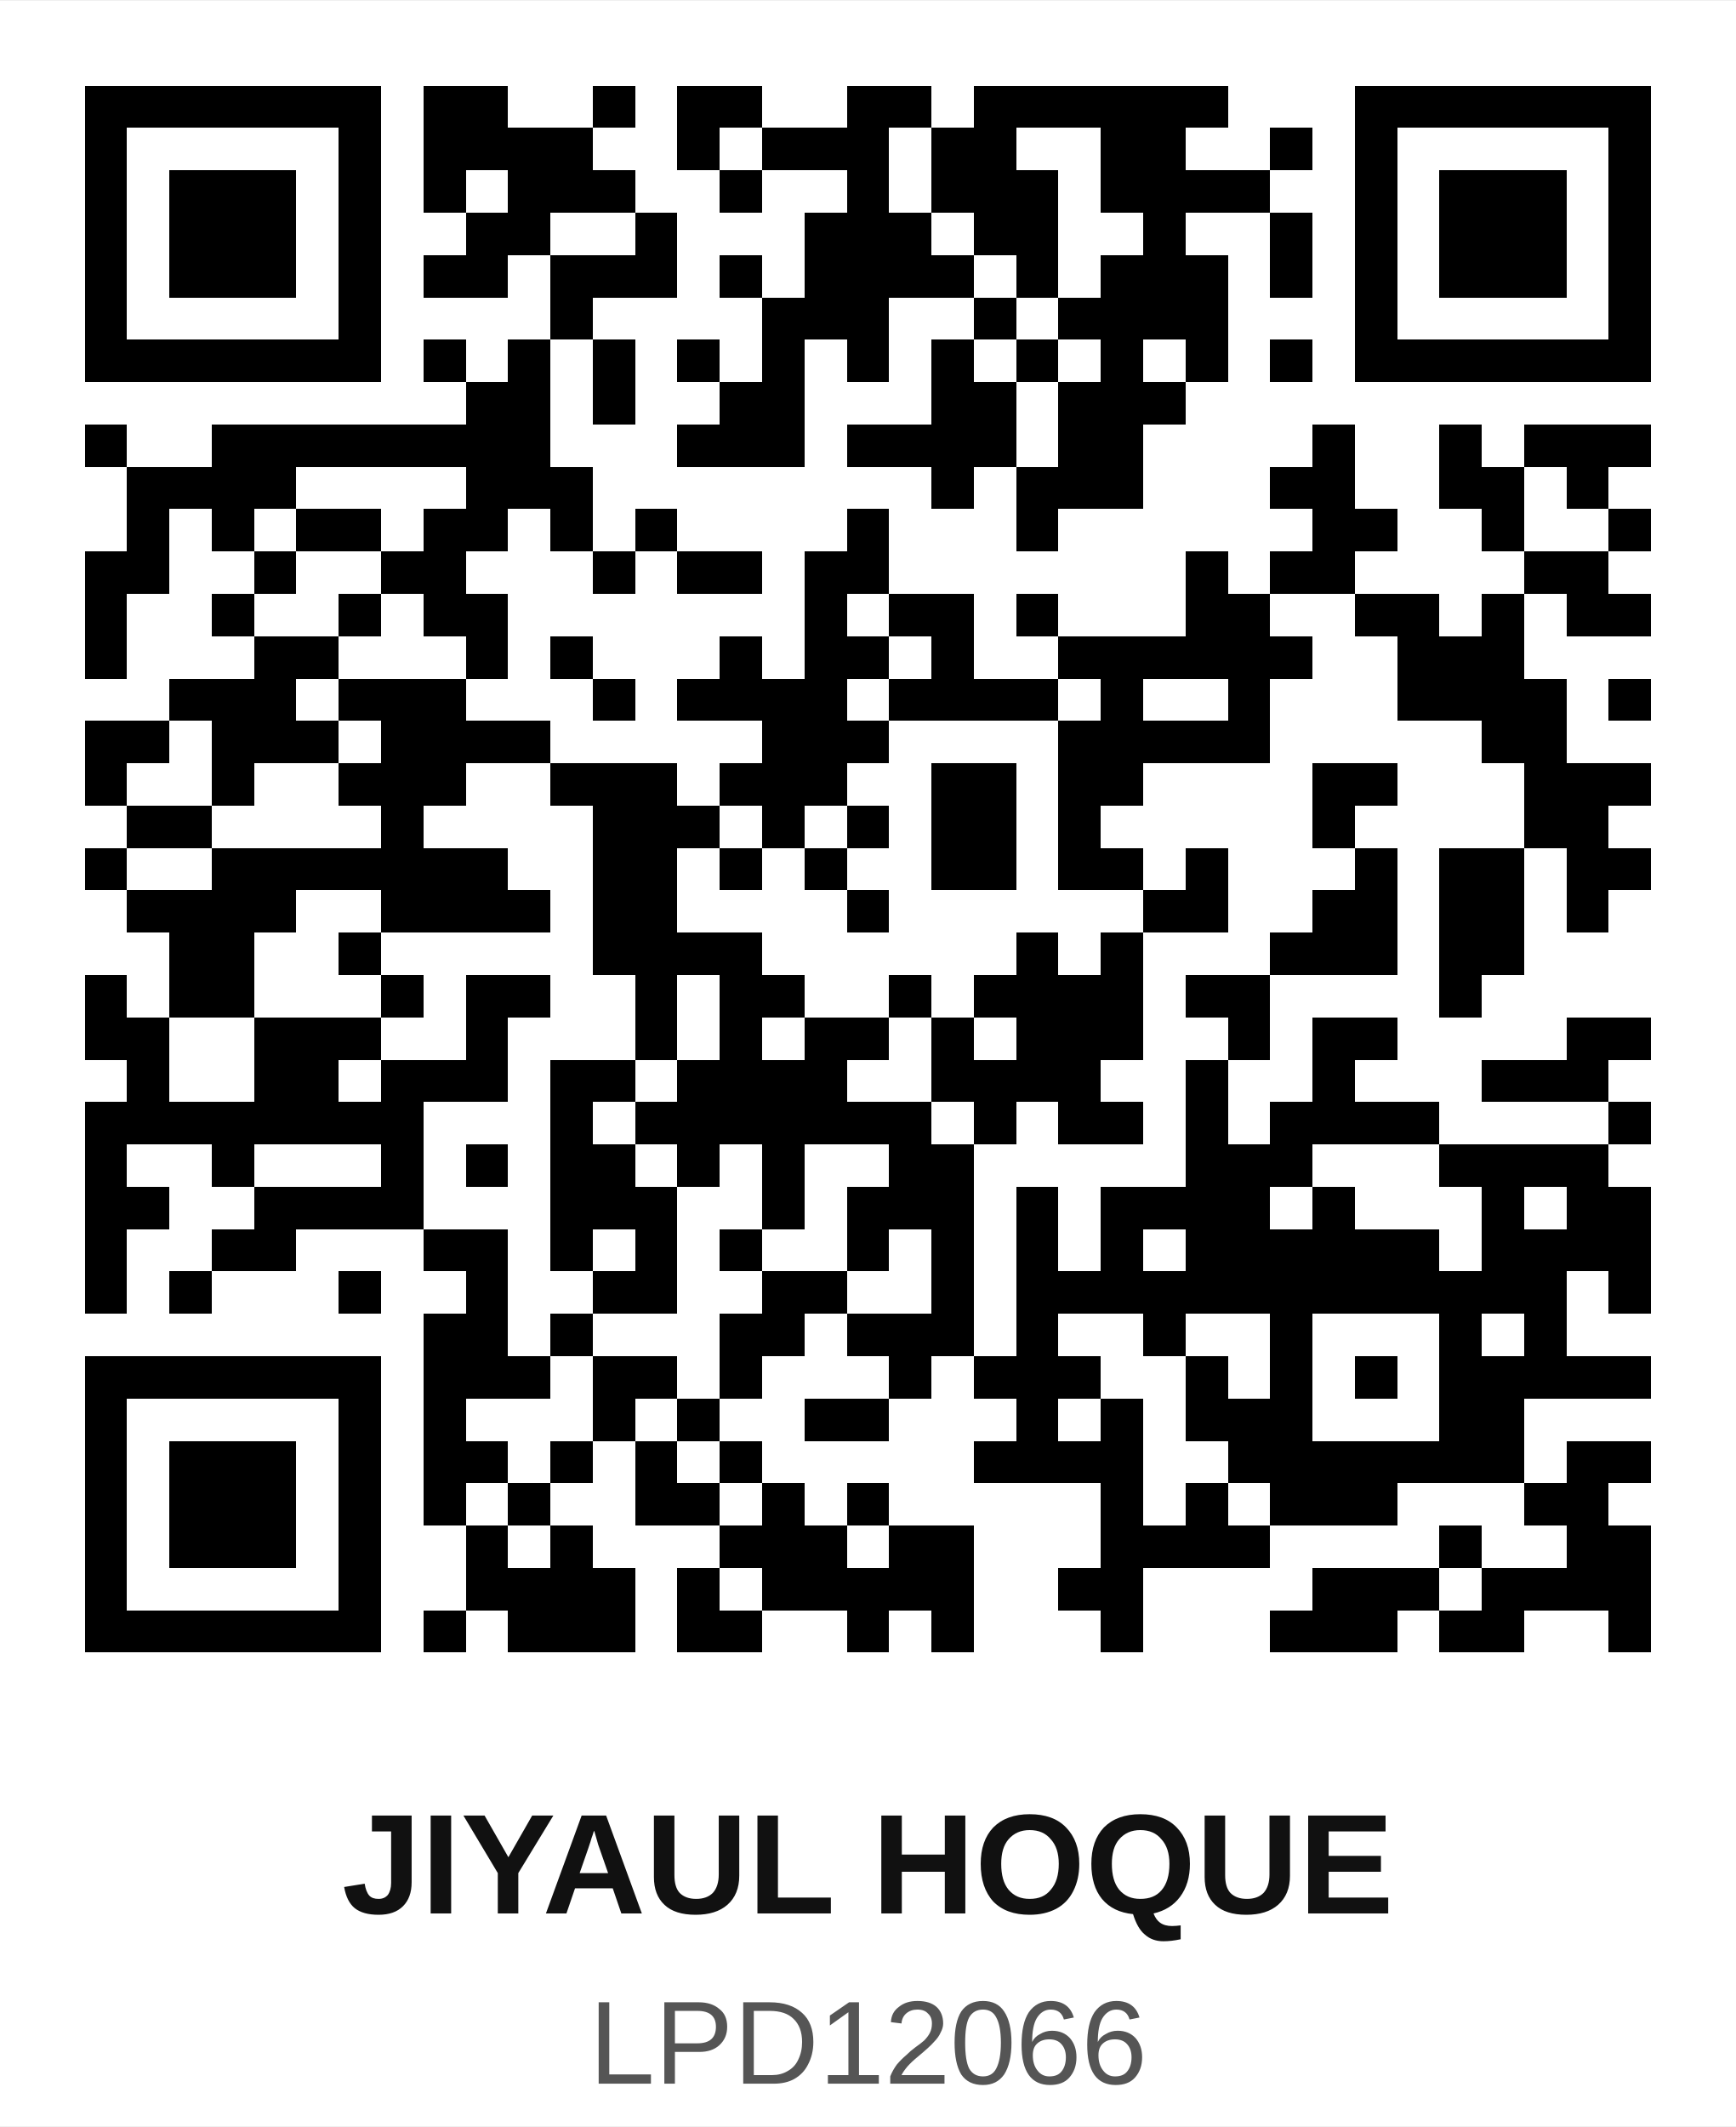
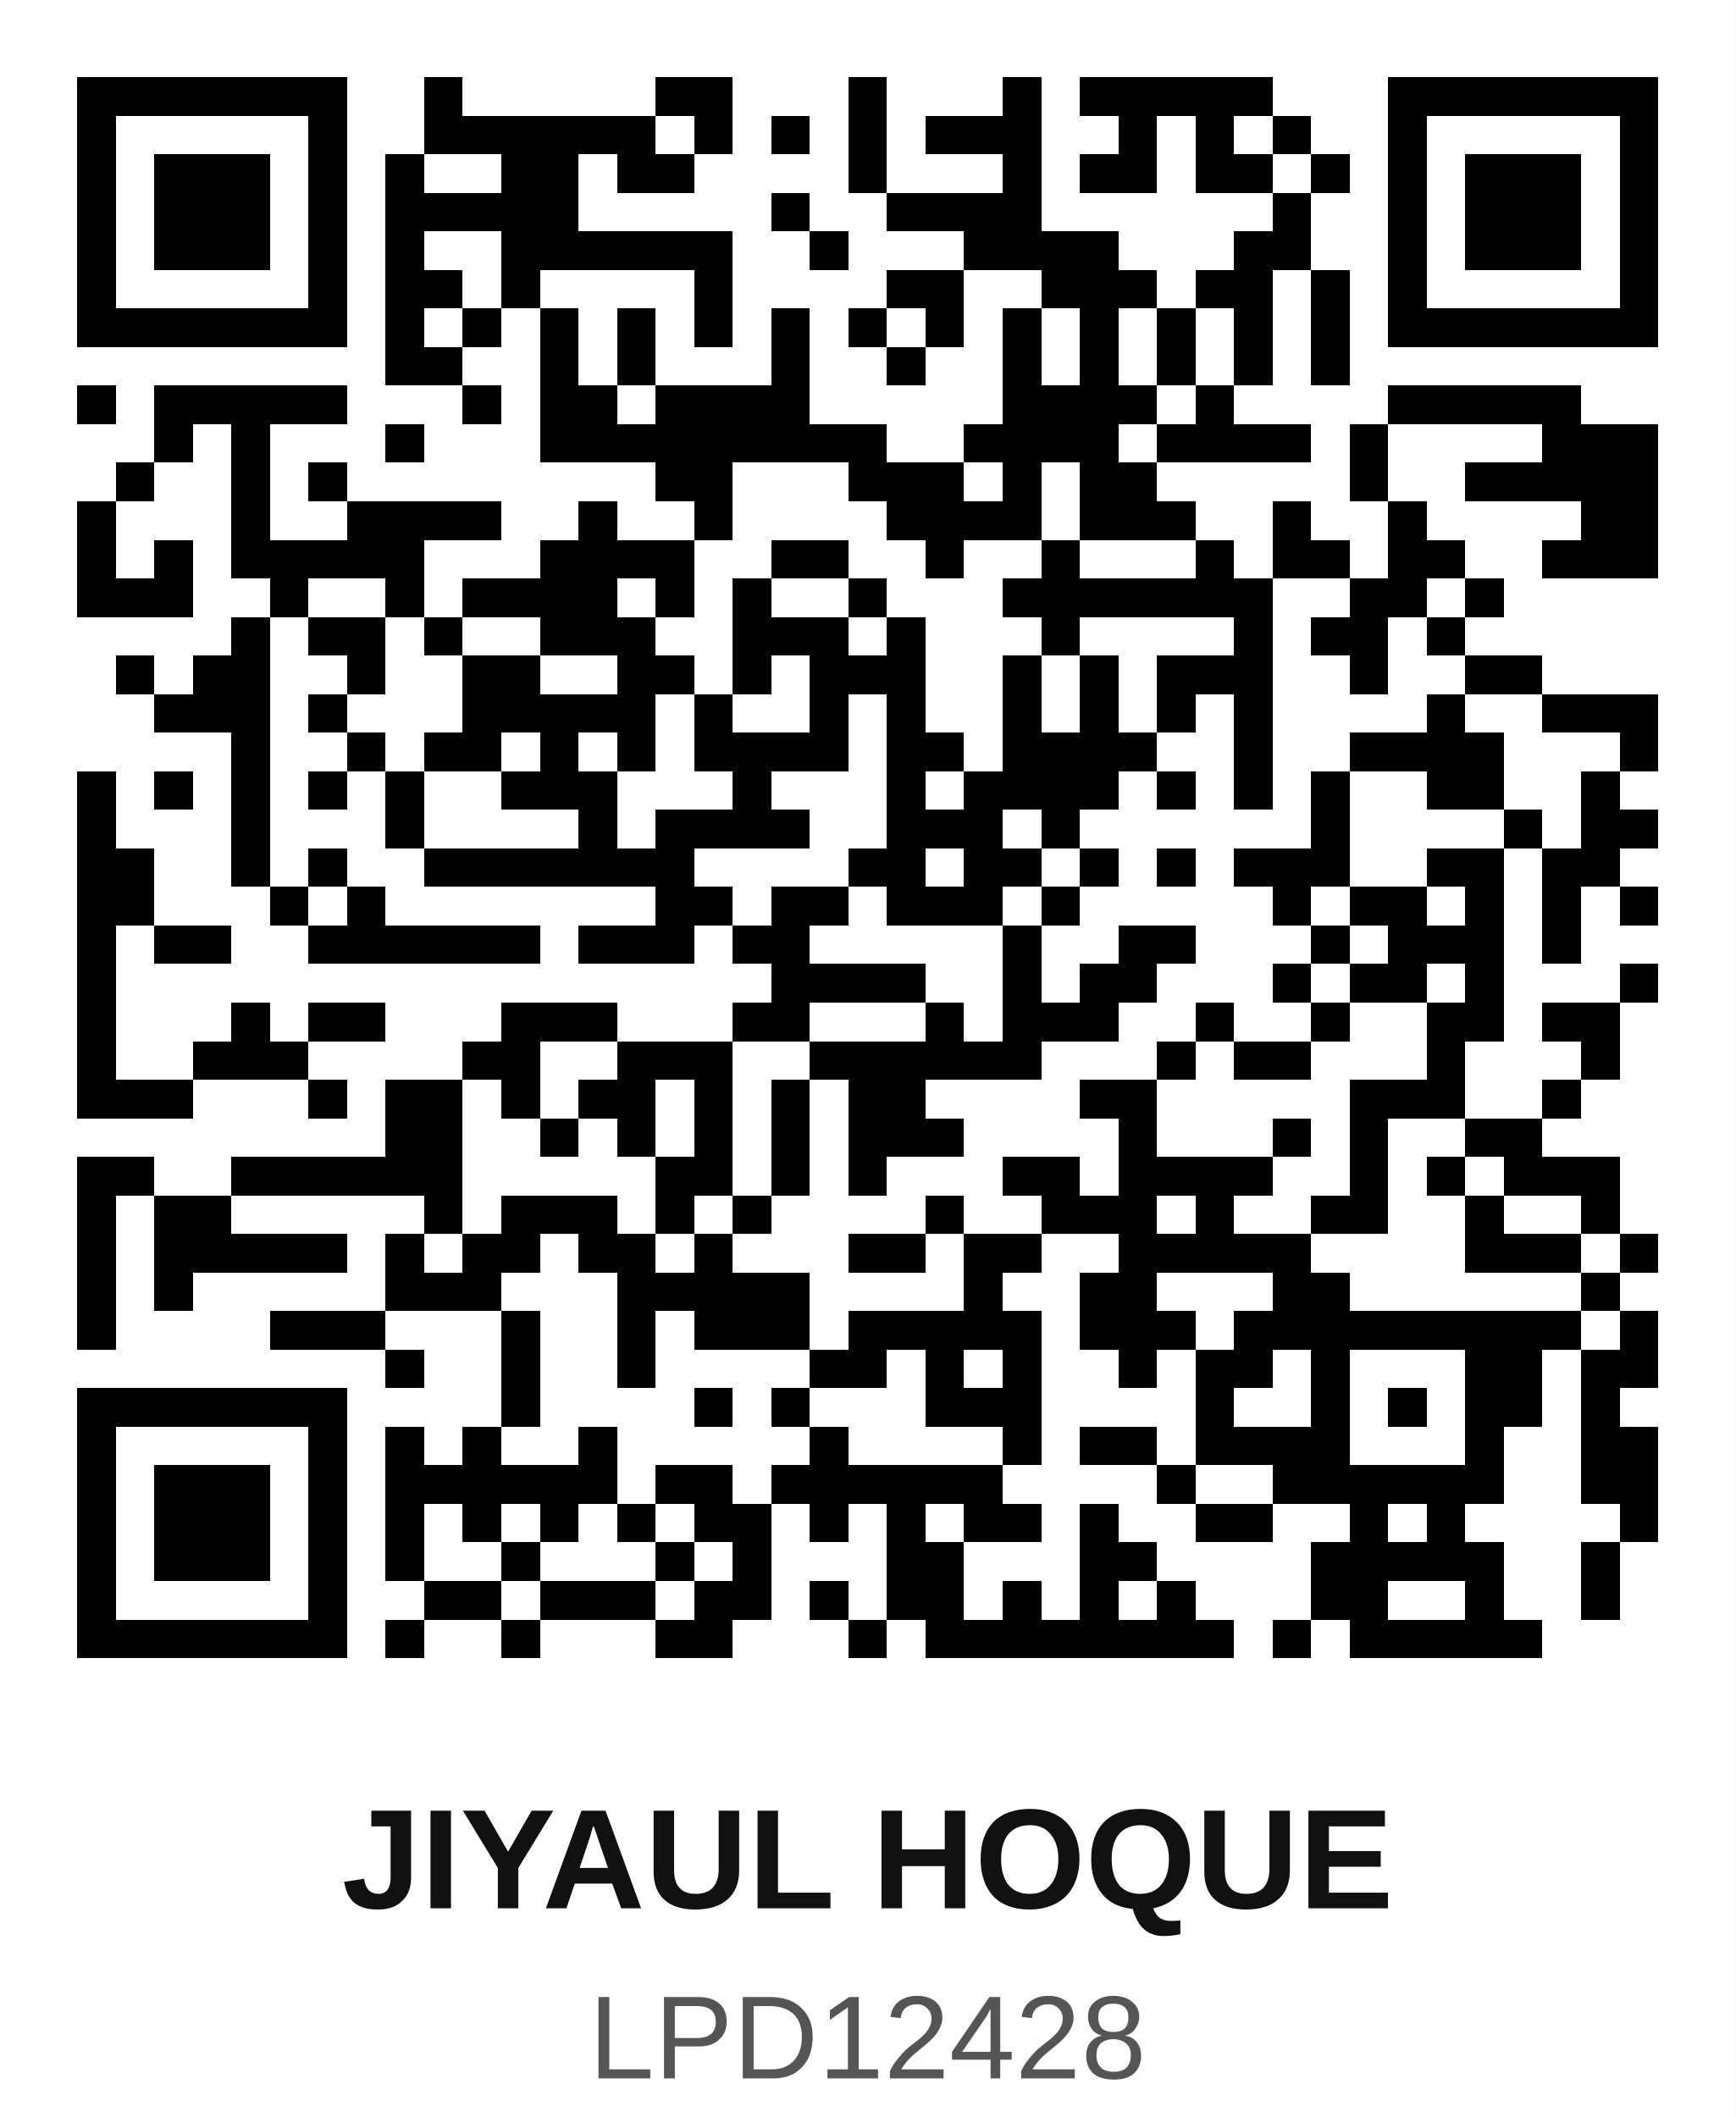
- <svg xmlns="http://www.w3.org/2000/svg" width="200" height="245" viewBox="0 0 41.00 50.18" shape-rendering="crispEdges">
-   <path fill="#ffffff" d="M0 0h41v41H0z" />
-   <path stroke="#000000" d="M2 2.5h7m1 0h2m2 0h1m1 0h2m2 0h2m1 0h6m3 0h7M2 3.5h1m5 0h1m1 0h4m2 0h1m1 0h3m1 0h2m2 0h2m2 0h1m1 0h1m5 0h1M2 4.5h1m1 0h3m1 0h1m1 0h1m1 0h3m2 0h1m2 0h1m1 0h3m1 0h4m2 0h1m1 0h3m1 0h1M2 5.5h1m1 0h3m1 0h1m2 0h2m2 0h1m3 0h3m1 0h2m2 0h1m2 0h1m1 0h1m1 0h3m1 0h1M2 6.5h1m1 0h3m1 0h1m1 0h2m1 0h3m1 0h1m1 0h4m1 0h1m1 0h3m1 0h1m1 0h1m1 0h3m1 0h1M2 7.5h1m5 0h1m4 0h1m4 0h3m2 0h1m1 0h4m3 0h1m5 0h1M2 8.5h7m1 0h1m1 0h1m1 0h1m1 0h1m1 0h1m1 0h1m1 0h1m1 0h1m1 0h1m1 0h1m1 0h1m1 0h7M11 9.5h2m1 0h1m2 0h2m3 0h2m1 0h3M2 10.5h1m2 0h8m3 0h3m1 0h4m1 0h2m4 0h1m2 0h1m1 0h3M3 11.5h4m4 0h3m8 0h1m1 0h3m3 0h2m2 0h2m1 0h1M3 12.5h1m1 0h1m1 0h2m1 0h2m1 0h1m1 0h1m4 0h1m3 0h1m6 0h2m2 0h1m2 0h1M2 13.5h2m2 0h1m2 0h2m3 0h1m1 0h2m1 0h2m7 0h1m1 0h2m4 0h2M2 14.5h1m2 0h1m2 0h1m1 0h2m7 0h1m1 0h2m1 0h1m3 0h2m2 0h2m1 0h1m1 0h2M2 15.5h1m3 0h2m3 0h1m1 0h1m3 0h1m1 0h2m1 0h1m2 0h6m2 0h3M4 16.5h3m1 0h3m3 0h1m1 0h4m1 0h4m1 0h1m2 0h1m3 0h4m1 0h1M2 17.5h2m1 0h3m1 0h4m5 0h3m4 0h5m5 0h2M2 18.5h1m2 0h1m2 0h3m2 0h3m1 0h3m2 0h2m1 0h2m4 0h2m3 0h3M3 19.5h2m4 0h1m4 0h3m1 0h1m1 0h1m1 0h2m1 0h1m5 0h1m4 0h2M2 20.5h1m2 0h7m2 0h2m1 0h1m1 0h1m2 0h2m1 0h2m1 0h1m3 0h1m1 0h2m1 0h2M3 21.5h4m2 0h4m1 0h2m4 0h1m6 0h2m2 0h2m1 0h2m1 0h1M4 22.5h2m2 0h1m5 0h4m6 0h1m1 0h1m3 0h3m1 0h2M2 23.5h1m1 0h2m3 0h1m1 0h2m2 0h1m1 0h2m2 0h1m1 0h4m1 0h2m4 0h1M2 24.5h2m2 0h3m2 0h1m3 0h1m1 0h1m1 0h2m1 0h1m1 0h3m2 0h1m1 0h2m4 0h2M3 25.5h1m2 0h2m1 0h3m1 0h2m1 0h4m2 0h4m2 0h1m2 0h1m3 0h3M2 26.5h8m3 0h1m1 0h7m1 0h1m1 0h2m1 0h1m1 0h4m4 0h1M2 27.5h1m2 0h1m3 0h1m1 0h1m1 0h2m1 0h1m1 0h1m2 0h2m5 0h3m3 0h4M2 28.5h2m2 0h4m3 0h3m2 0h1m1 0h3m1 0h1m1 0h4m1 0h1m3 0h1m1 0h2M2 29.5h1m2 0h2m3 0h2m1 0h1m1 0h1m1 0h1m2 0h1m1 0h1m1 0h1m1 0h1m1 0h6m1 0h4M2 30.5h1m1 0h1m3 0h1m2 0h1m2 0h2m2 0h2m2 0h1m1 0h13m1 0h1M10 31.5h2m1 0h1m3 0h2m1 0h3m1 0h1m2 0h1m2 0h1m3 0h1m1 0h1M2 32.5h7m1 0h3m1 0h2m1 0h1m3 0h1m1 0h3m2 0h1m1 0h1m1 0h1m1 0h5M2 33.5h1m5 0h1m1 0h1m3 0h1m1 0h1m2 0h2m3 0h1m1 0h1m1 0h3m3 0h2M2 34.5h1m1 0h3m1 0h1m1 0h2m1 0h1m1 0h1m1 0h1m5 0h4m2 0h7m1 0h2M2 35.5h1m1 0h3m1 0h1m1 0h1m1 0h1m2 0h2m1 0h1m1 0h1m5 0h1m1 0h1m1 0h3m3 0h2M2 36.5h1m1 0h3m1 0h1m2 0h1m1 0h1m3 0h3m1 0h2m3 0h4m4 0h1m2 0h2M2 37.5h1m5 0h1m2 0h4m1 0h1m1 0h5m2 0h2m4 0h3m1 0h4M2 38.5h7m1 0h1m1 0h3m1 0h2m2 0h1m1 0h1m3 0h1m3 0h3m1 0h2m2 0h1" />
-   <rect x="0" y="41.00" width="41.00" height="9.18" fill="#ffffff" />
-   <text x="20.50" y="45.16" text-anchor="middle" font-family="Arial,Helvetica,sans-serif" font-size="3.36" font-weight="bold" fill="#111111">JIYAUL HOQUE</text>
-   <text x="20.50" y="49.18" text-anchor="middle" font-family="Arial,Helvetica,sans-serif" font-size="2.79" font-weight="normal" fill="#555555">LPD12066</text>
+ <svg xmlns="http://www.w3.org/2000/svg" width="200" height="244" viewBox="0 0 45.00 54.90" shape-rendering="crispEdges">
+   <path fill="#ffffff" d="M0 0h45v45H0z" />
+   <path stroke="#000000" d="M2 2.5h7m2 0h1m5 0h2m3 0h1m3 0h1m1 0h5m3 0h7M2 3.5h1m5 0h1m2 0h6m1 0h1m1 0h1m1 0h1m1 0h3m2 0h1m1 0h1m1 0h1m2 0h1m5 0h1M2 4.5h1m1 0h3m1 0h1m1 0h1m2 0h2m1 0h2m4 0h1m3 0h1m1 0h2m1 0h2m1 0h1m1 0h1m1 0h3m1 0h1M2 5.5h1m1 0h3m1 0h1m1 0h5m5 0h1m2 0h4m6 0h1m2 0h1m1 0h3m1 0h1M2 6.5h1m1 0h3m1 0h1m1 0h1m2 0h6m2 0h1m3 0h4m3 0h2m2 0h1m1 0h3m1 0h1M2 7.5h1m5 0h1m1 0h2m1 0h1m4 0h1m4 0h2m2 0h3m1 0h2m1 0h1m1 0h1m5 0h1M2 8.5h7m1 0h1m1 0h1m1 0h1m1 0h1m1 0h1m1 0h1m1 0h1m1 0h1m1 0h1m1 0h1m1 0h1m1 0h1m1 0h1m1 0h7M10 9.5h2m2 0h1m1 0h1m3 0h1m2 0h1m2 0h1m1 0h1m1 0h1m1 0h1m1 0h1M2 10.5h1m1 0h5m3 0h1m1 0h2m1 0h4m5 0h4m1 0h1m4 0h5M4 11.5h1m1 0h1m3 0h1m3 0h9m2 0h4m1 0h4m1 0h1m4 0h3M3 12.5h1m2 0h1m1 0h1m8 0h2m3 0h3m1 0h1m1 0h2m5 0h1m2 0h5M2 13.5h1m3 0h1m2 0h4m2 0h1m2 0h1m4 0h4m1 0h3m2 0h1m2 0h1m4 0h2M2 14.5h1m1 0h1m1 0h5m3 0h4m2 0h2m2 0h1m2 0h1m3 0h1m1 0h2m1 0h2m2 0h3M2 15.5h3m2 0h1m2 0h1m1 0h4m1 0h1m1 0h1m2 0h1m3 0h7m2 0h2m1 0h1M6 16.5h1m1 0h2m1 0h1m2 0h3m2 0h3m1 0h1m3 0h1m4 0h1m1 0h2m1 0h1M3 17.5h1m1 0h2m2 0h1m2 0h2m2 0h2m1 0h1m1 0h3m2 0h1m1 0h1m1 0h3m2 0h1m2 0h2M4 18.5h3m1 0h1m3 0h5m1 0h1m2 0h1m1 0h1m2 0h1m1 0h1m1 0h1m1 0h1m4 0h1m2 0h3M6 19.5h1m2 0h1m1 0h2m1 0h1m1 0h1m1 0h4m1 0h2m1 0h4m2 0h1m2 0h4m3 0h1M2 20.5h1m1 0h1m1 0h1m1 0h1m1 0h1m2 0h3m3 0h1m3 0h1m1 0h4m1 0h1m1 0h1m1 0h1m2 0h2m2 0h1M2 21.5h1m3 0h1m3 0h1m4 0h1m1 0h4m2 0h3m1 0h1m6 0h1m4 0h1m1 0h2M2 22.5h2m2 0h1m1 0h1m2 0h7m4 0h2m1 0h2m1 0h1m1 0h1m1 0h3m2 0h2m1 0h2M2 23.5h2m3 0h1m1 0h1m7 0h2m1 0h2m1 0h3m1 0h1m5 0h1m1 0h2m1 0h1m1 0h1m1 0h1M2 24.5h1m1 0h2m2 0h6m1 0h3m1 0h2m5 0h1m2 0h2m3 0h1m1 0h3m1 0h1M2 25.5h1m17 0h4m2 0h1m1 0h2m3 0h1m1 0h2m1 0h1m3 0h1M2 26.5h1m3 0h1m1 0h2m3 0h3m3 0h2m3 0h1m1 0h3m2 0h1m2 0h1m2 0h2m1 0h2M2 27.5h1m2 0h3m4 0h2m2 0h3m2 0h6m3 0h1m1 0h2m3 0h1m3 0h1M2 28.5h3m3 0h1m1 0h2m1 0h1m1 0h2m1 0h1m1 0h1m1 0h2m4 0h2m5 0h3m2 0h1M10 29.5h2m2 0h1m1 0h1m1 0h1m1 0h1m1 0h3m4 0h1m3 0h1m1 0h1m2 0h2M2 30.5h2m2 0h6m5 0h2m1 0h1m1 0h1m3 0h2m1 0h4m2 0h1m1 0h1m1 0h3M2 31.5h1m1 0h2m5 0h1m1 0h3m1 0h1m1 0h1m4 0h1m2 0h3m1 0h1m2 0h2m2 0h1m2 0h1M2 32.5h1m1 0h5m1 0h1m1 0h2m1 0h2m1 0h1m3 0h2m1 0h2m2 0h5m4 0h3m1 0h1M2 33.5h1m1 0h1m5 0h3m3 0h5m4 0h1m2 0h2m3 0h2m6 0h1M2 34.5h1m4 0h3m3 0h1m2 0h1m1 0h3m1 0h5m1 0h3m1 0h9m1 0h1M10 35.5h1m2 0h1m2 0h1m4 0h2m1 0h1m1 0h1m2 0h1m1 0h2m1 0h1m3 0h2m1 0h2M2 36.5h7m4 0h1m4 0h1m1 0h1m3 0h3m4 0h1m2 0h1m1 0h1m1 0h2m1 0h1M2 37.5h1m5 0h1m1 0h1m1 0h1m2 0h1m5 0h1m4 0h1m1 0h2m1 0h4m3 0h1m2 0h2M2 38.5h1m1 0h3m1 0h1m1 0h6m1 0h2m1 0h6m4 0h1m2 0h6m2 0h2M2 39.5h1m1 0h3m1 0h1m1 0h1m1 0h1m1 0h1m1 0h1m1 0h2m1 0h1m1 0h1m1 0h2m1 0h1m2 0h2m2 0h1m1 0h1m4 0h1M2 40.5h1m1 0h3m1 0h1m1 0h1m2 0h1m3 0h1m1 0h1m3 0h2m3 0h2m4 0h5m2 0h1M2 41.5h1m5 0h1m2 0h2m1 0h3m1 0h2m1 0h1m1 0h2m1 0h1m1 0h1m1 0h1m3 0h2m2 0h1m2 0h1M2 42.5h7m1 0h1m2 0h1m3 0h2m3 0h1m1 0h8m1 0h1m1 0h5" />
+   <rect x="0" y="45.00" width="45.00" height="9.90" fill="#ffffff" />
+   <text x="22.50" y="49.49" text-anchor="middle" font-family="Arial,Helvetica,sans-serif" font-size="3.69" font-weight="bold" fill="#111111">JIYAUL HOQUE</text>
+   <text x="22.50" y="53.90" text-anchor="middle" font-family="Arial,Helvetica,sans-serif" font-size="3.06" font-weight="normal" fill="#555555">LPD12428</text>
</svg>
